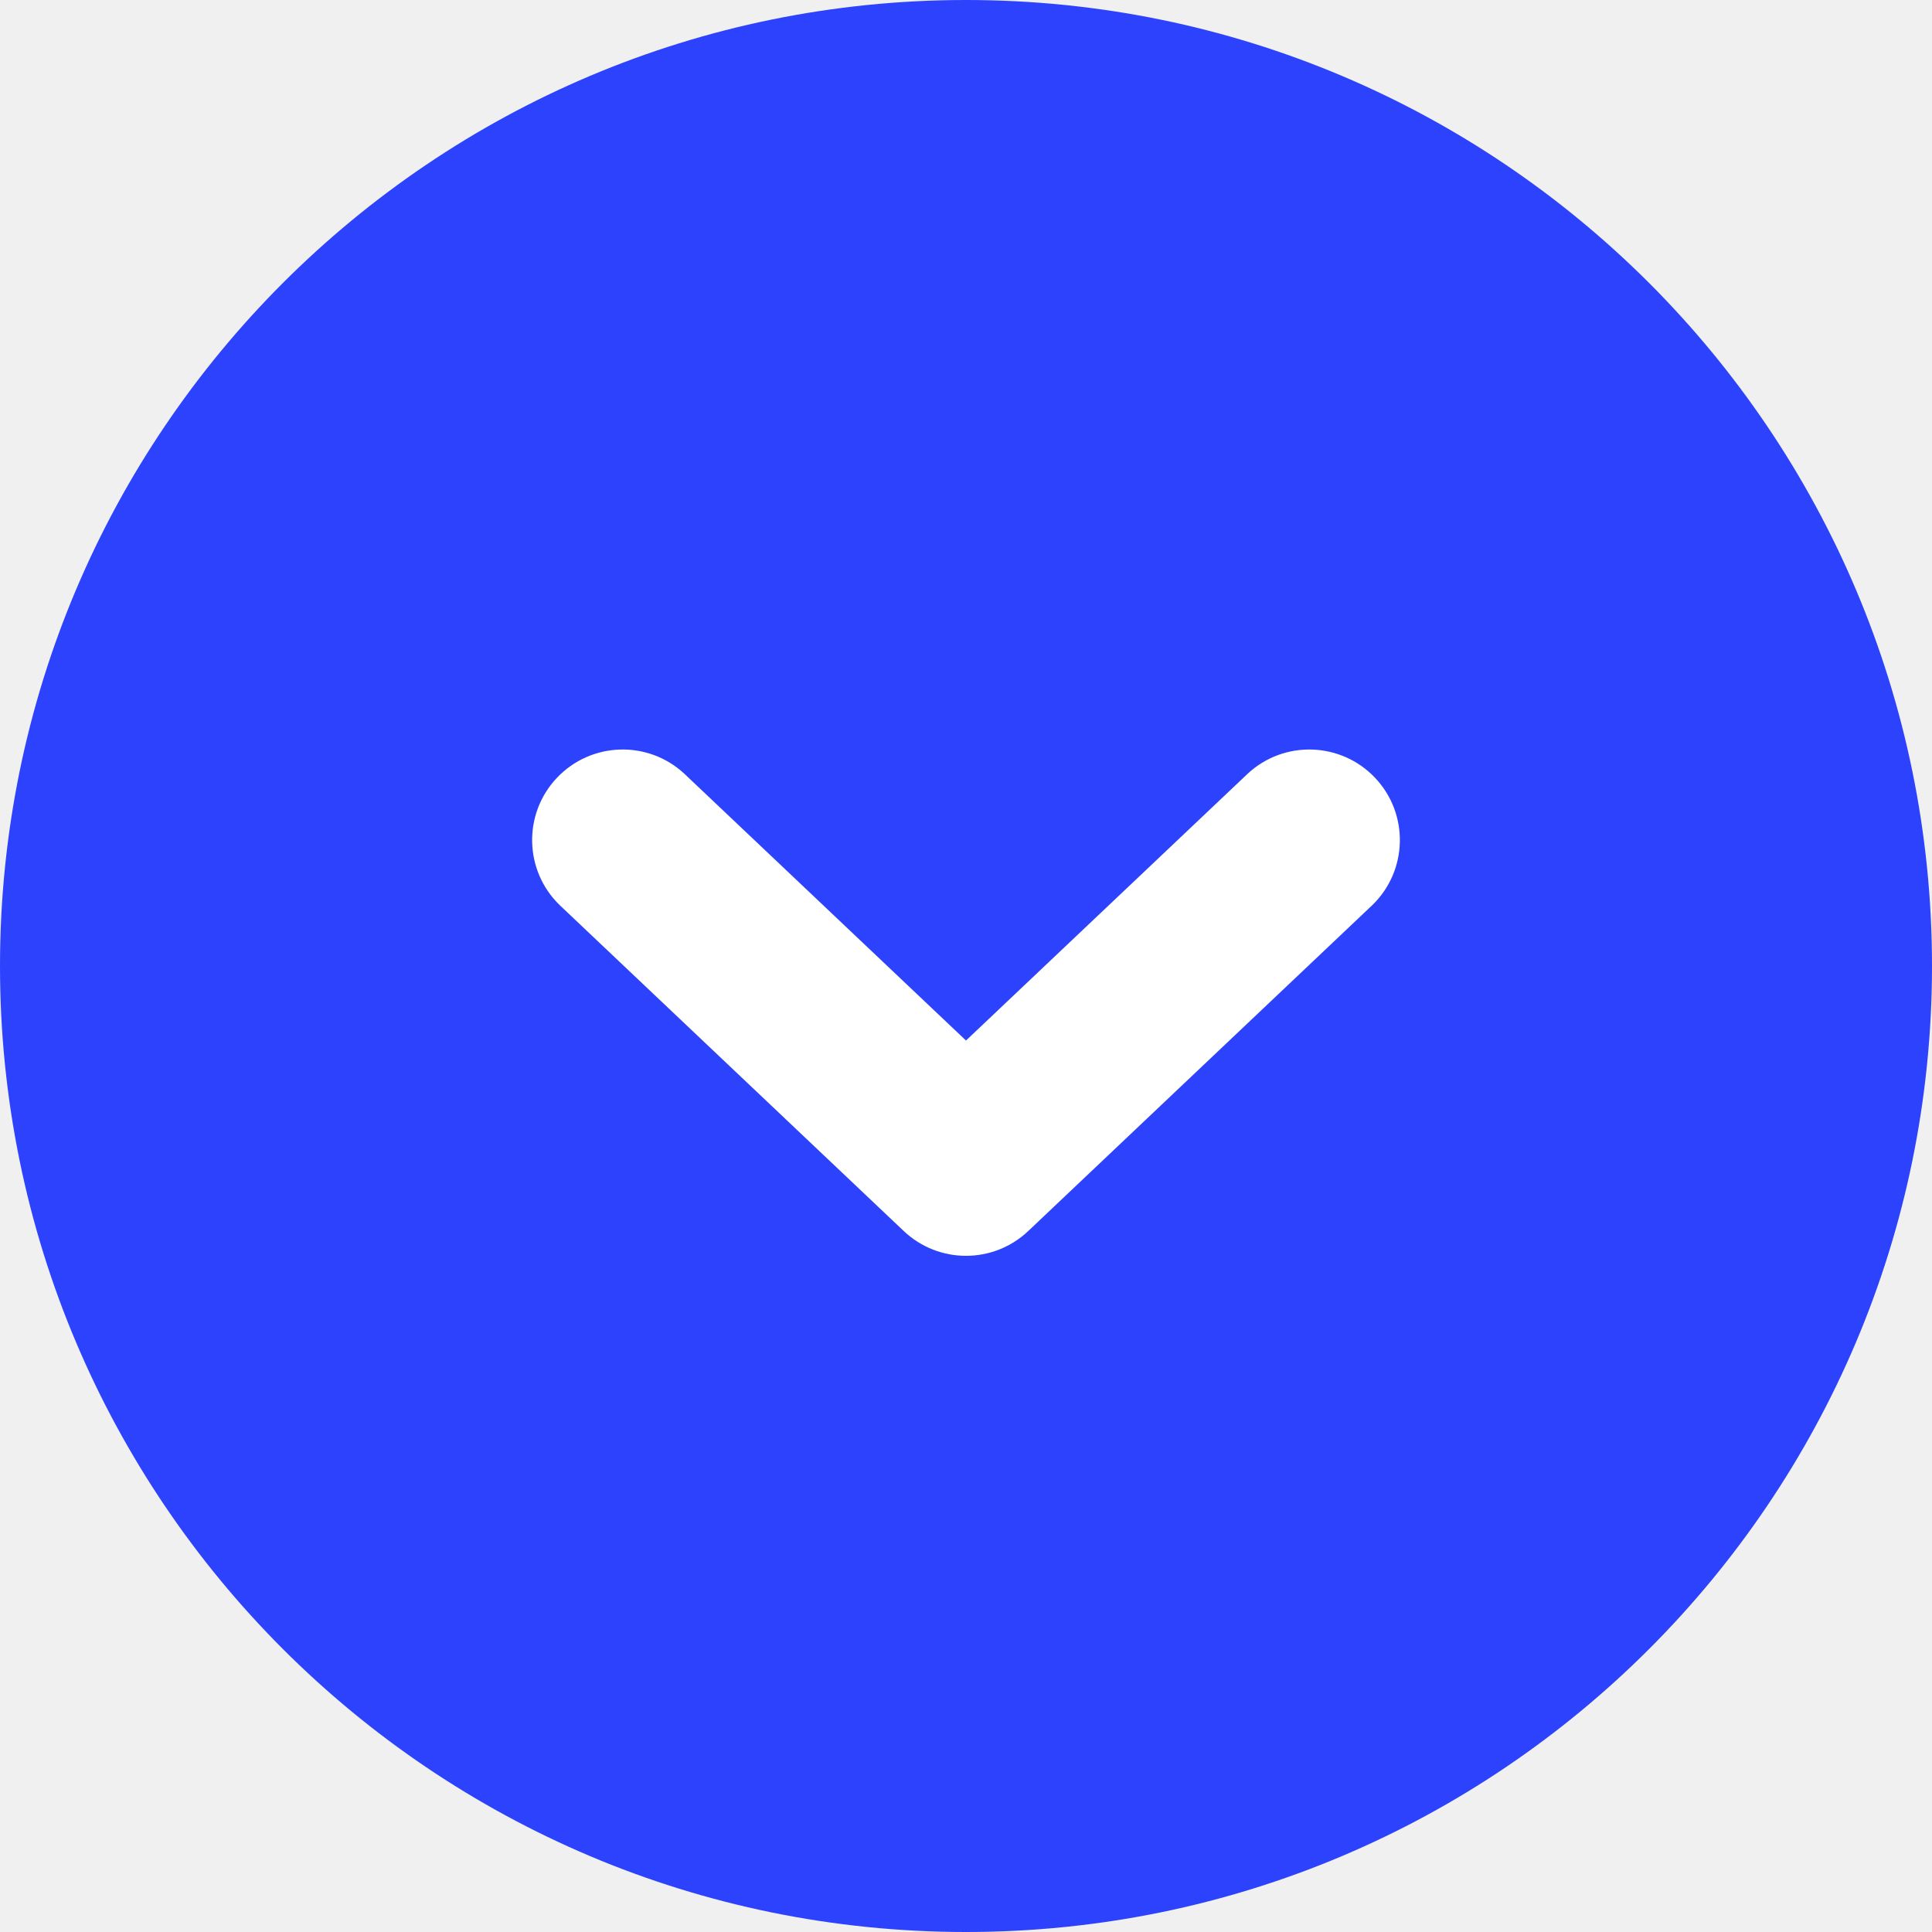
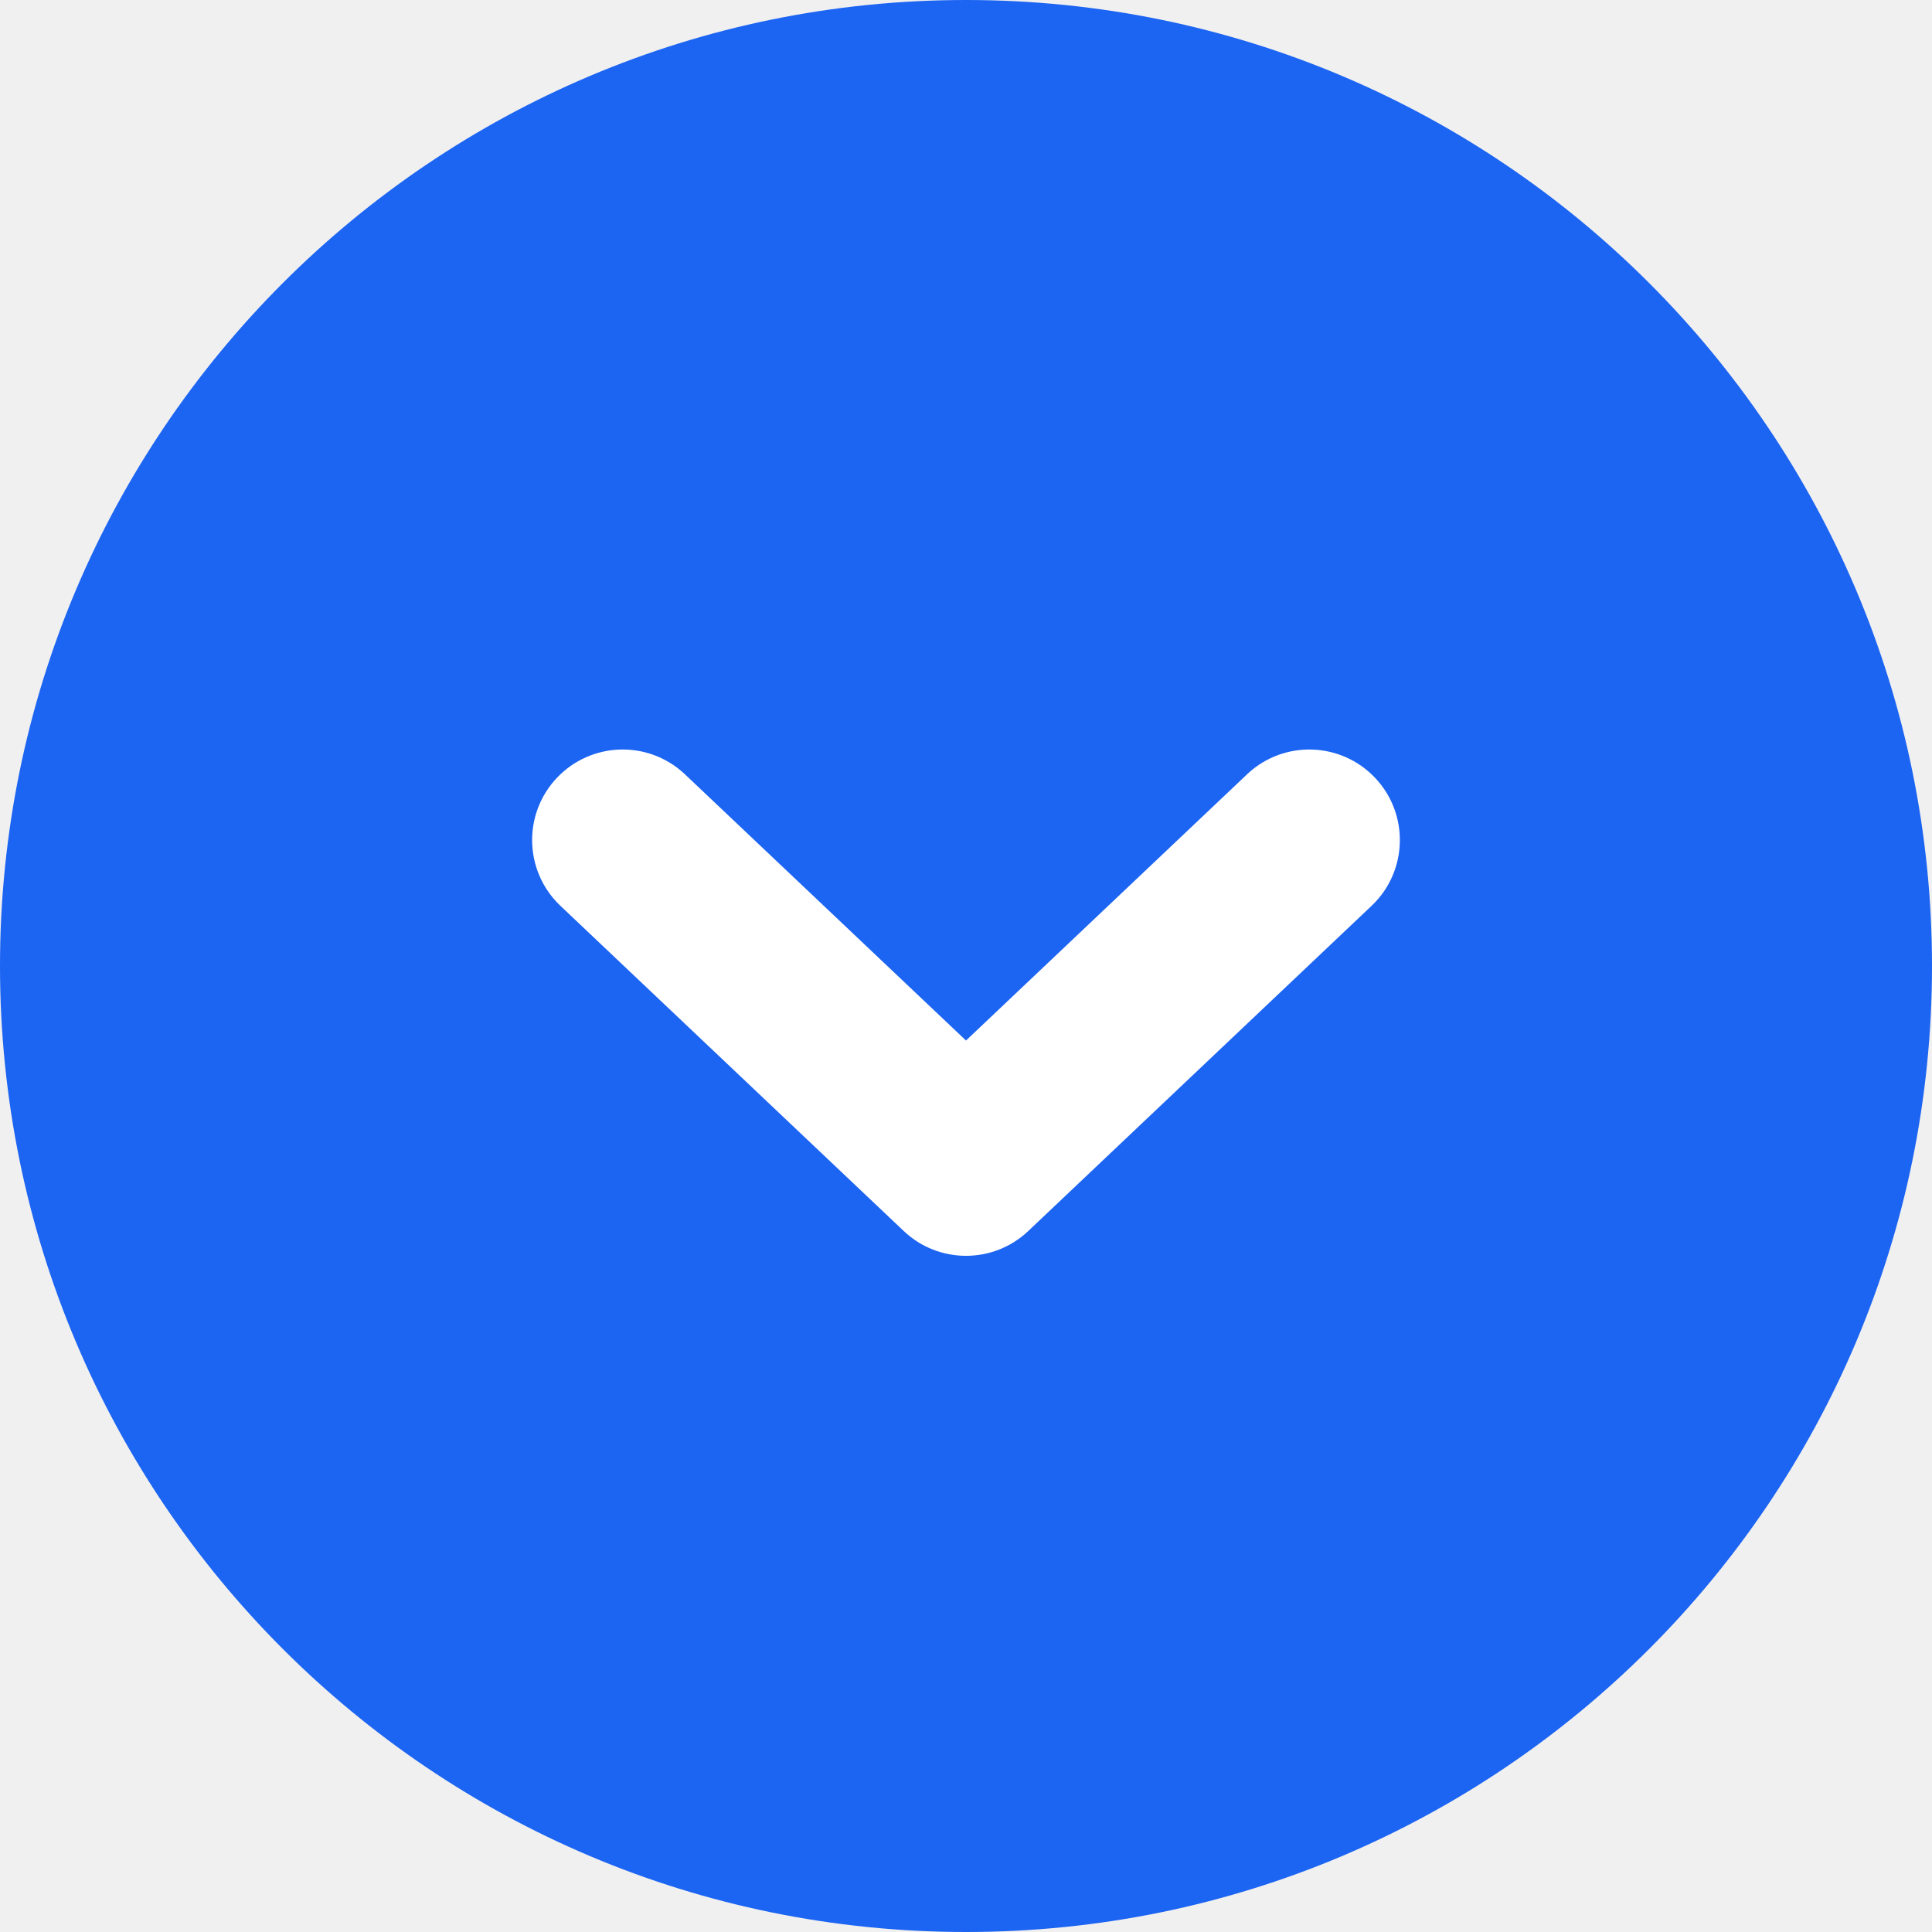
<svg xmlns="http://www.w3.org/2000/svg" id="ic_convert_down" width="40" height="40" viewBox="0 0 40 40">
  <g id="ic_convert" transform="translate(40) rotate(90)">
-     <circle id="Ellipse_29" data-name="Ellipse 29" cx="20" cy="20" r="20" transform="translate(0 0)" fill="#2d42fc" />
+     <circle id="Ellipse_29" data-name="Ellipse 29" cx="20" cy="20" r="20" transform="translate(0 0)" fill="#1C64F2" />
    <path id="Path_1651" data-name="Path 1651" d="M17.415,3.237A1.875,1.875,0,0,0,14.835.516L9,6.043,3.165.516A1.875,1.875,0,0,0,.585,3.237L7.71,9.986a1.875,1.875,0,0,0,2.58,0Z" transform="translate(15.5 29) rotate(-90)" fill="#fff" />
  </g>
</svg>
